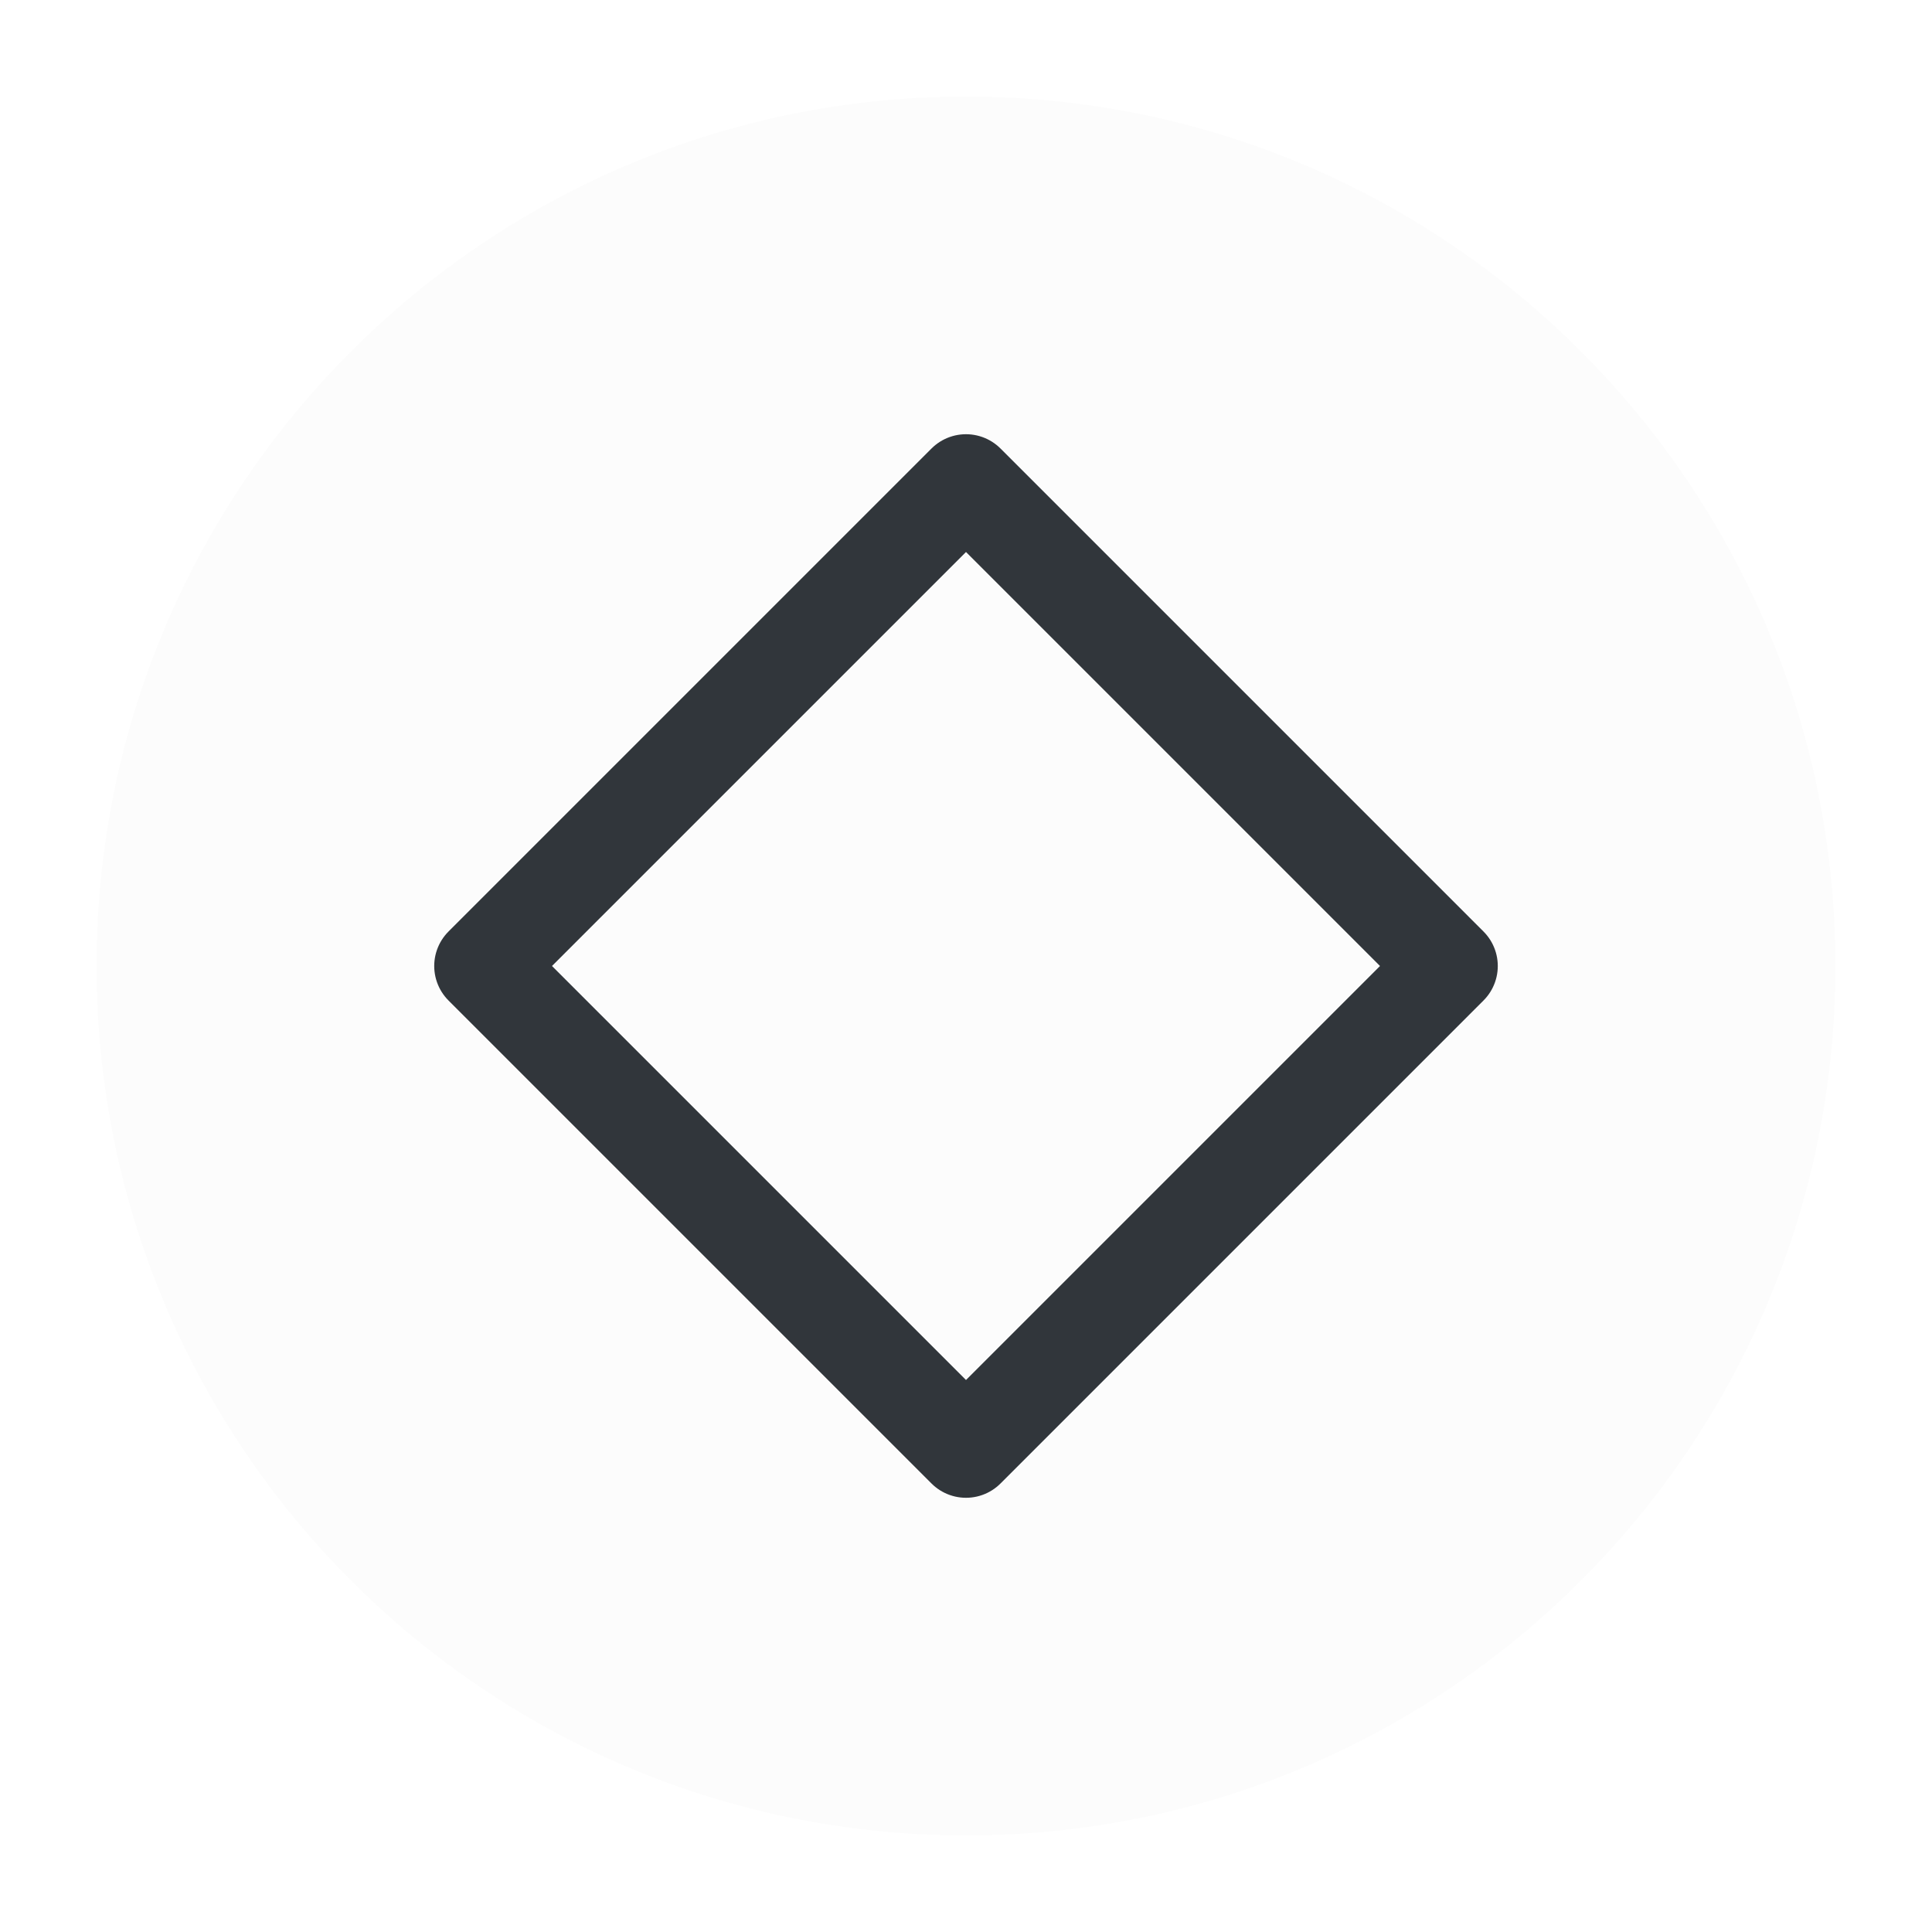
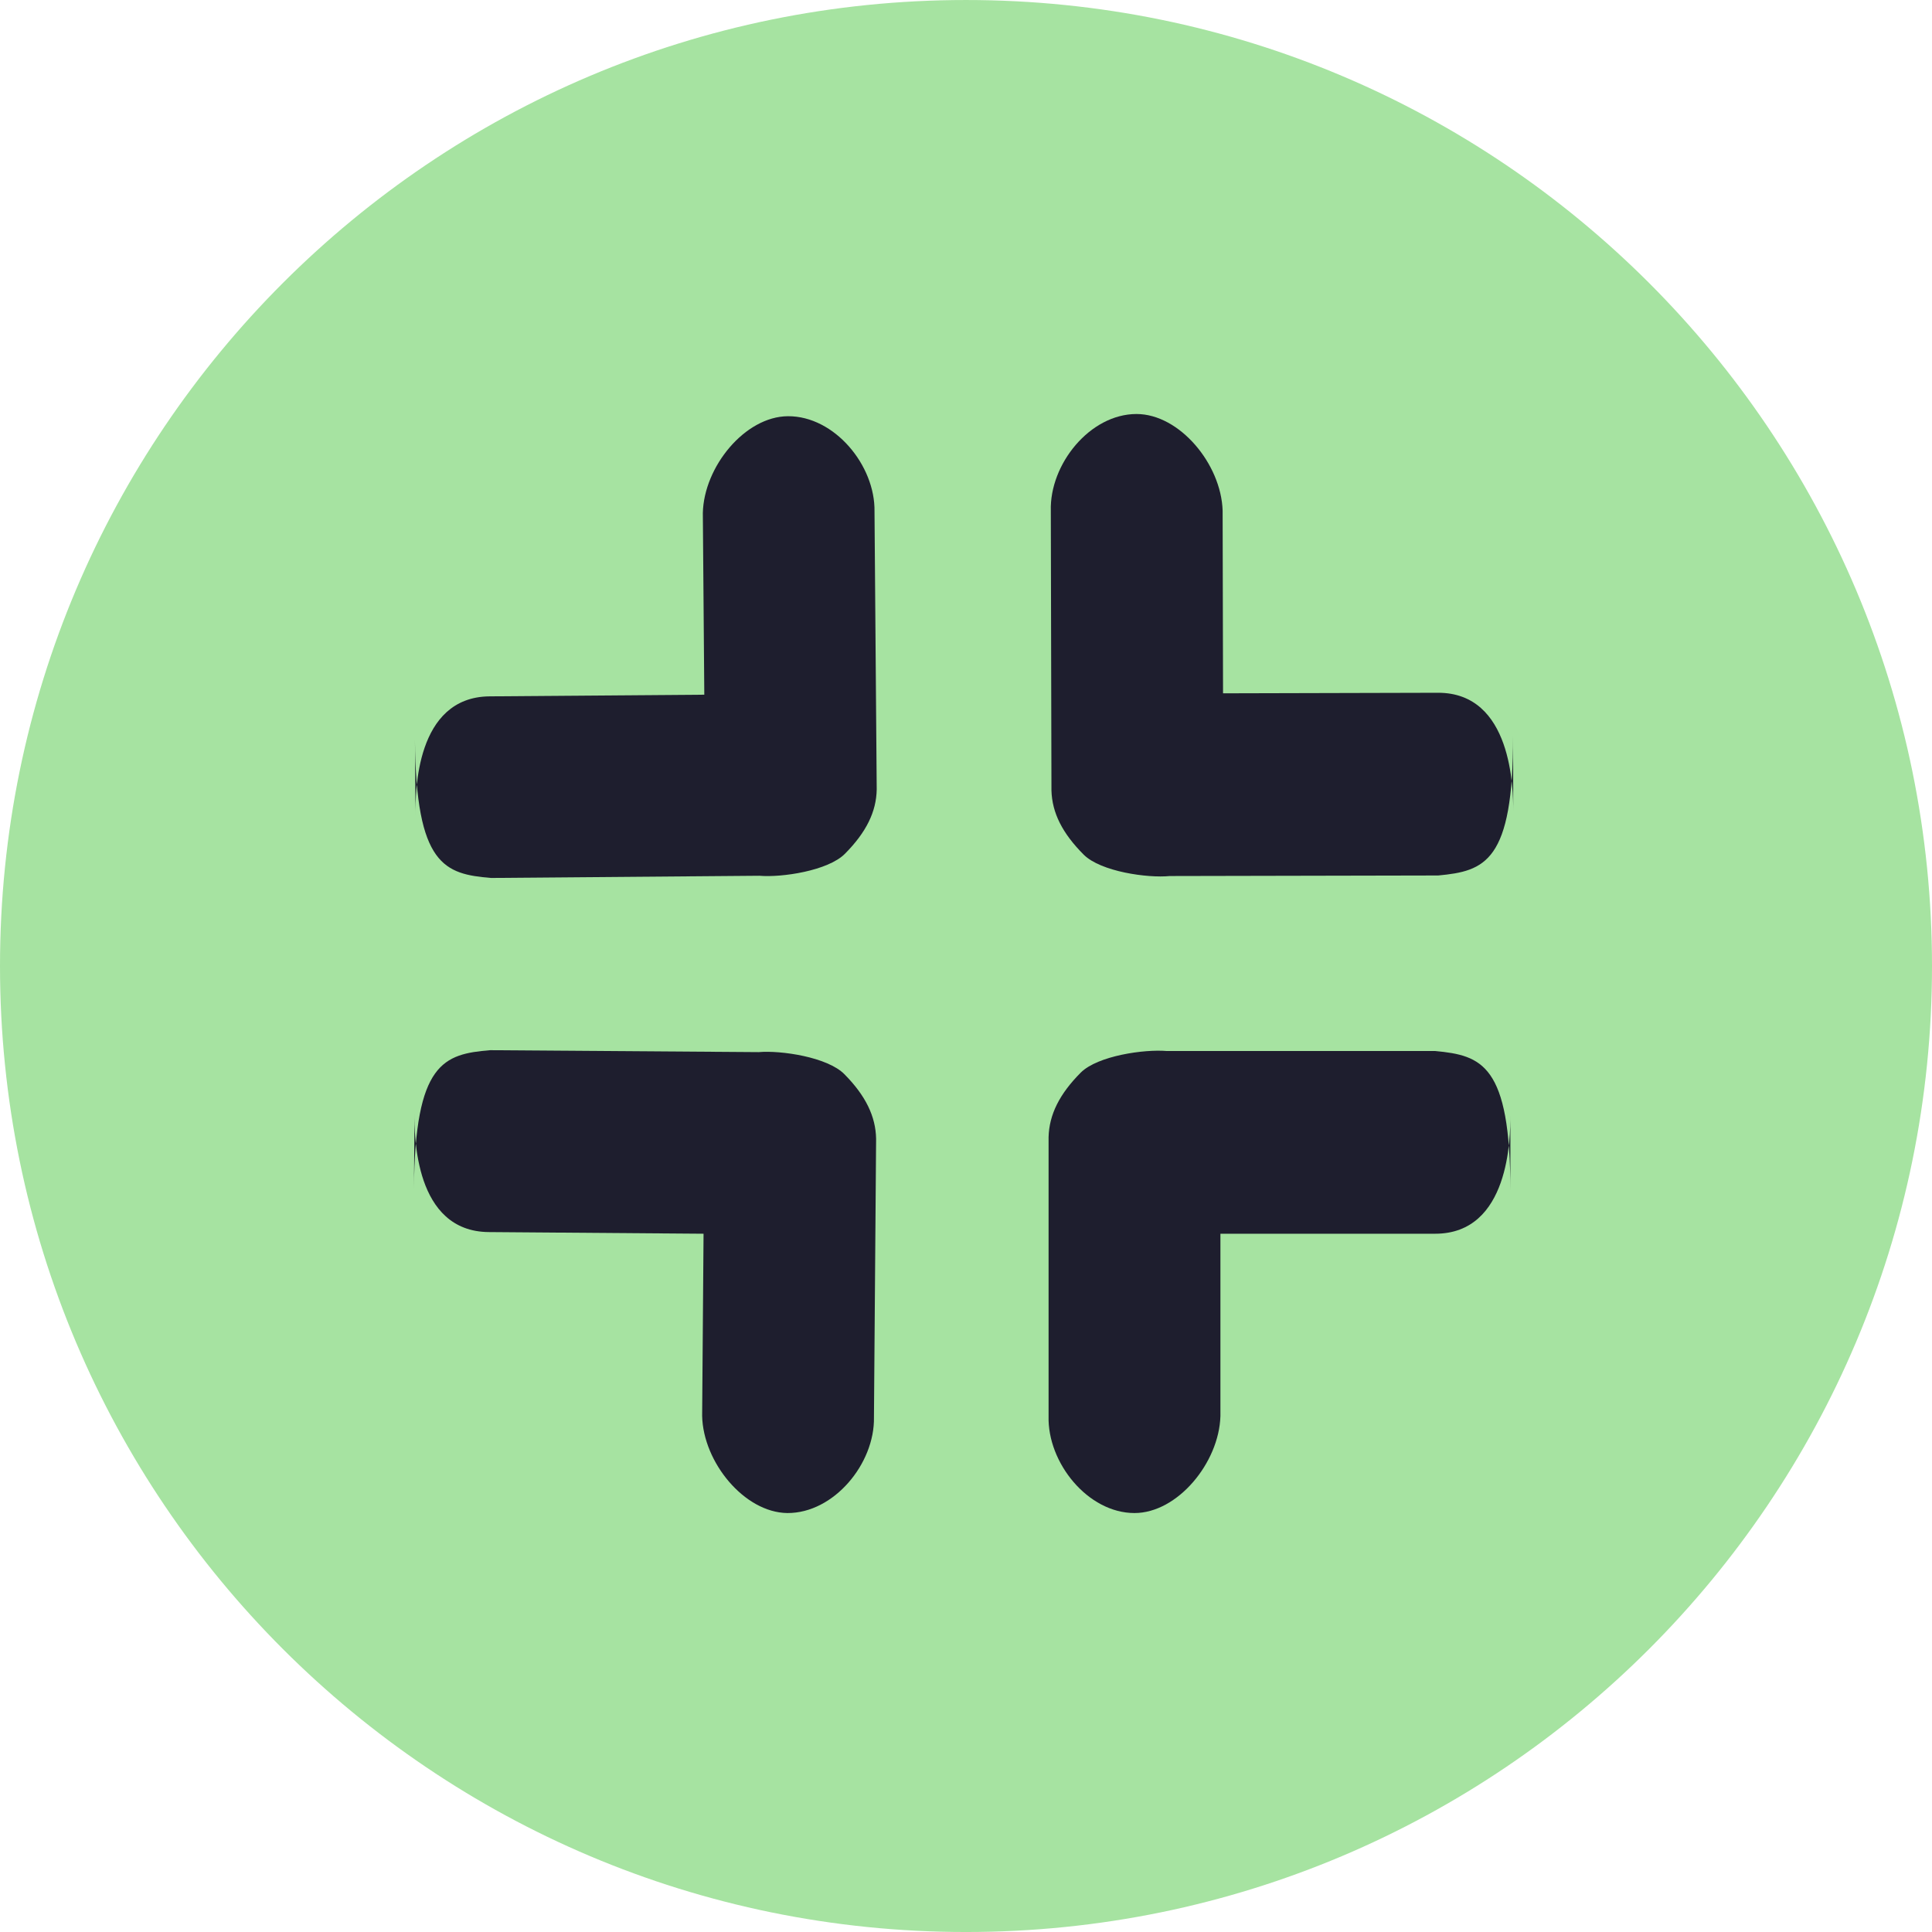
<svg xmlns="http://www.w3.org/2000/svg" viewBox="0 0 50 50" version="1.2" baseProfile="tiny">
  <defs>
</defs>
  <g fill="none" stroke="black" stroke-width="1" fill-rule="evenodd" stroke-linecap="square" stroke-linejoin="bevel">
-     <g fill="#fcfcfc" fill-opacity="1" stroke="none" transform="matrix(2.5,0,0,2.5,2.5,2.5)" font-family="Noto Sans" font-size="10" font-weight="400" font-style="normal">
-       <circle cx="9" cy="9" r="9" />
+     <g fill="#a6e3a1" fill-opacity="1" stroke="none" transform="matrix(0.714286,0,0,0.714286,-71.4286,-798.943)" font-family="Noto Sans" font-size="10" font-weight="400" font-style="normal">
+       <circle cx="135" cy="1153.52" r="35" />
    </g>
-     <g fill="none" stroke="#31363b" stroke-opacity="1" stroke-width="1.01" stroke-linecap="round" stroke-linejoin="round" transform="matrix(2.5,0,0,2.5,2.5,2.5)" font-family="Noto Sans" font-size="10" font-weight="400" font-style="normal">
-       <path vector-effect="none" fill-rule="evenodd" d="M4,9 L9,4 L14,9 L9,14 L4,9" />
+     <g fill="#1e1e2e" fill-opacity="1" stroke="none" transform="matrix(0.714286,0,0,0.714286,-71.4286,-798.943)" font-family="Noto Sans" font-size="10" font-weight="400" font-style="normal">
+       <path vector-effect="none" fill-rule="nonzero" d="M139.16,1157.38 C139.775,1156.77 141.465,1156.53 142.273,1156.6 L152,1156.6 C153.683,1156.76 154.724,1157.08 154.724,1161.66 L154.724,1158.94 C154.724,1159.72 154.696,1163.22 152,1163.22 L144.218,1163.22 L144.218,1169.83 C144.168,1171.52 142.662,1173.34 141.105,1173.34 C139.418,1173.34 137.947,1171.52 137.992,1169.83 L137.992,1159.72 C138.013,1158.91 138.382,1158.16 139.16,1157.38 " />
+     </g>
+     <g fill="#1e1e2e" fill-opacity="1" stroke="none" transform="matrix(0.714286,0,0,0.714286,-71.4286,-798.943)" font-family="Noto Sans" font-size="10" font-weight="400" font-style="normal">
+       <path vector-effect="none" fill-rule="nonzero" d="M130.594,1157.44 C129.984,1156.82 128.296,1156.57 127.488,1156.64 L117.761,1156.57 C116.077,1156.71 115.034,1157.02 114.998,1161.59 L115.019,1158.87 C115.013,1159.65 115.013,1163.14 117.71,1163.16 L125.491,1163.22 L125.44,1169.82 C125.476,1171.5 126.969,1173.32 128.525,1173.34 C130.212,1173.35 131.697,1171.55 131.665,1169.87 L131.743,1159.78 C131.728,1158.97 131.366,1158.22 130.594,1157.44 " />
+     </g>
+     <g fill="#1e1e2e" fill-opacity="1" stroke="none" transform="matrix(0.714286,0,0,0.714286,-71.4286,-798.943)" font-family="Noto Sans" font-size="10" font-weight="400" font-style="normal">
+       <path vector-effect="none" fill-rule="nonzero" d="M139.269,1149.49 C139.886,1150.1 141.576,1150.34 142.383,1150.26 L152.11,1150.24 C153.792,1150.08 154.833,1149.76 154.822,1145.17 L154.828,1147.9 C154.826,1147.12 154.791,1143.61 152.095,1143.62 L144.313,1143.64 L144.298,1137.02 C144.244,1135.33 142.734,1133.52 141.178,1133.52 C139.49,1133.52 138.024,1135.34 138.073,1137.03 L138.096,1147.16 C138.119,1147.97 138.489,1148.71 139.269,1149.49 L139.269,1149.49" />
+     </g>
+     <g fill="#1e1e2e" fill-opacity="1" stroke="none" transform="matrix(0.714286,0,0,0.714286,-71.4286,-798.943)" font-family="Noto Sans" font-size="10" font-weight="400" font-style="normal">
+       <path vector-effect="none" fill-rule="nonzero" d="M130.617,1149.45 C130.008,1150.07 128.321,1150.32 127.514,1150.25 L117.795,1150.33 C116.113,1150.19 115.07,1149.88 115.034,1145.32 L115.055,1148.03 C115.049,1147.25 115.048,1143.77 117.743,1143.75 L125.518,1143.69 L125.465,1137.11 C125.502,1135.43 126.992,1133.61 128.547,1133.6 C130.233,1133.59 131.717,1135.38 131.685,1137.06 L131.765,1147.12 C131.751,1147.93 131.389,1148.67 130.617,1149.45 L130.617,1149.45" />
    </g>
    <g fill="none" stroke="#000000" stroke-opacity="1" stroke-width="1" stroke-linecap="square" stroke-linejoin="bevel" transform="matrix(1,0,0,1,0,0)" font-family="Noto Sans" font-size="10" font-weight="400" font-style="normal">
</g>
  </g>
</svg>
